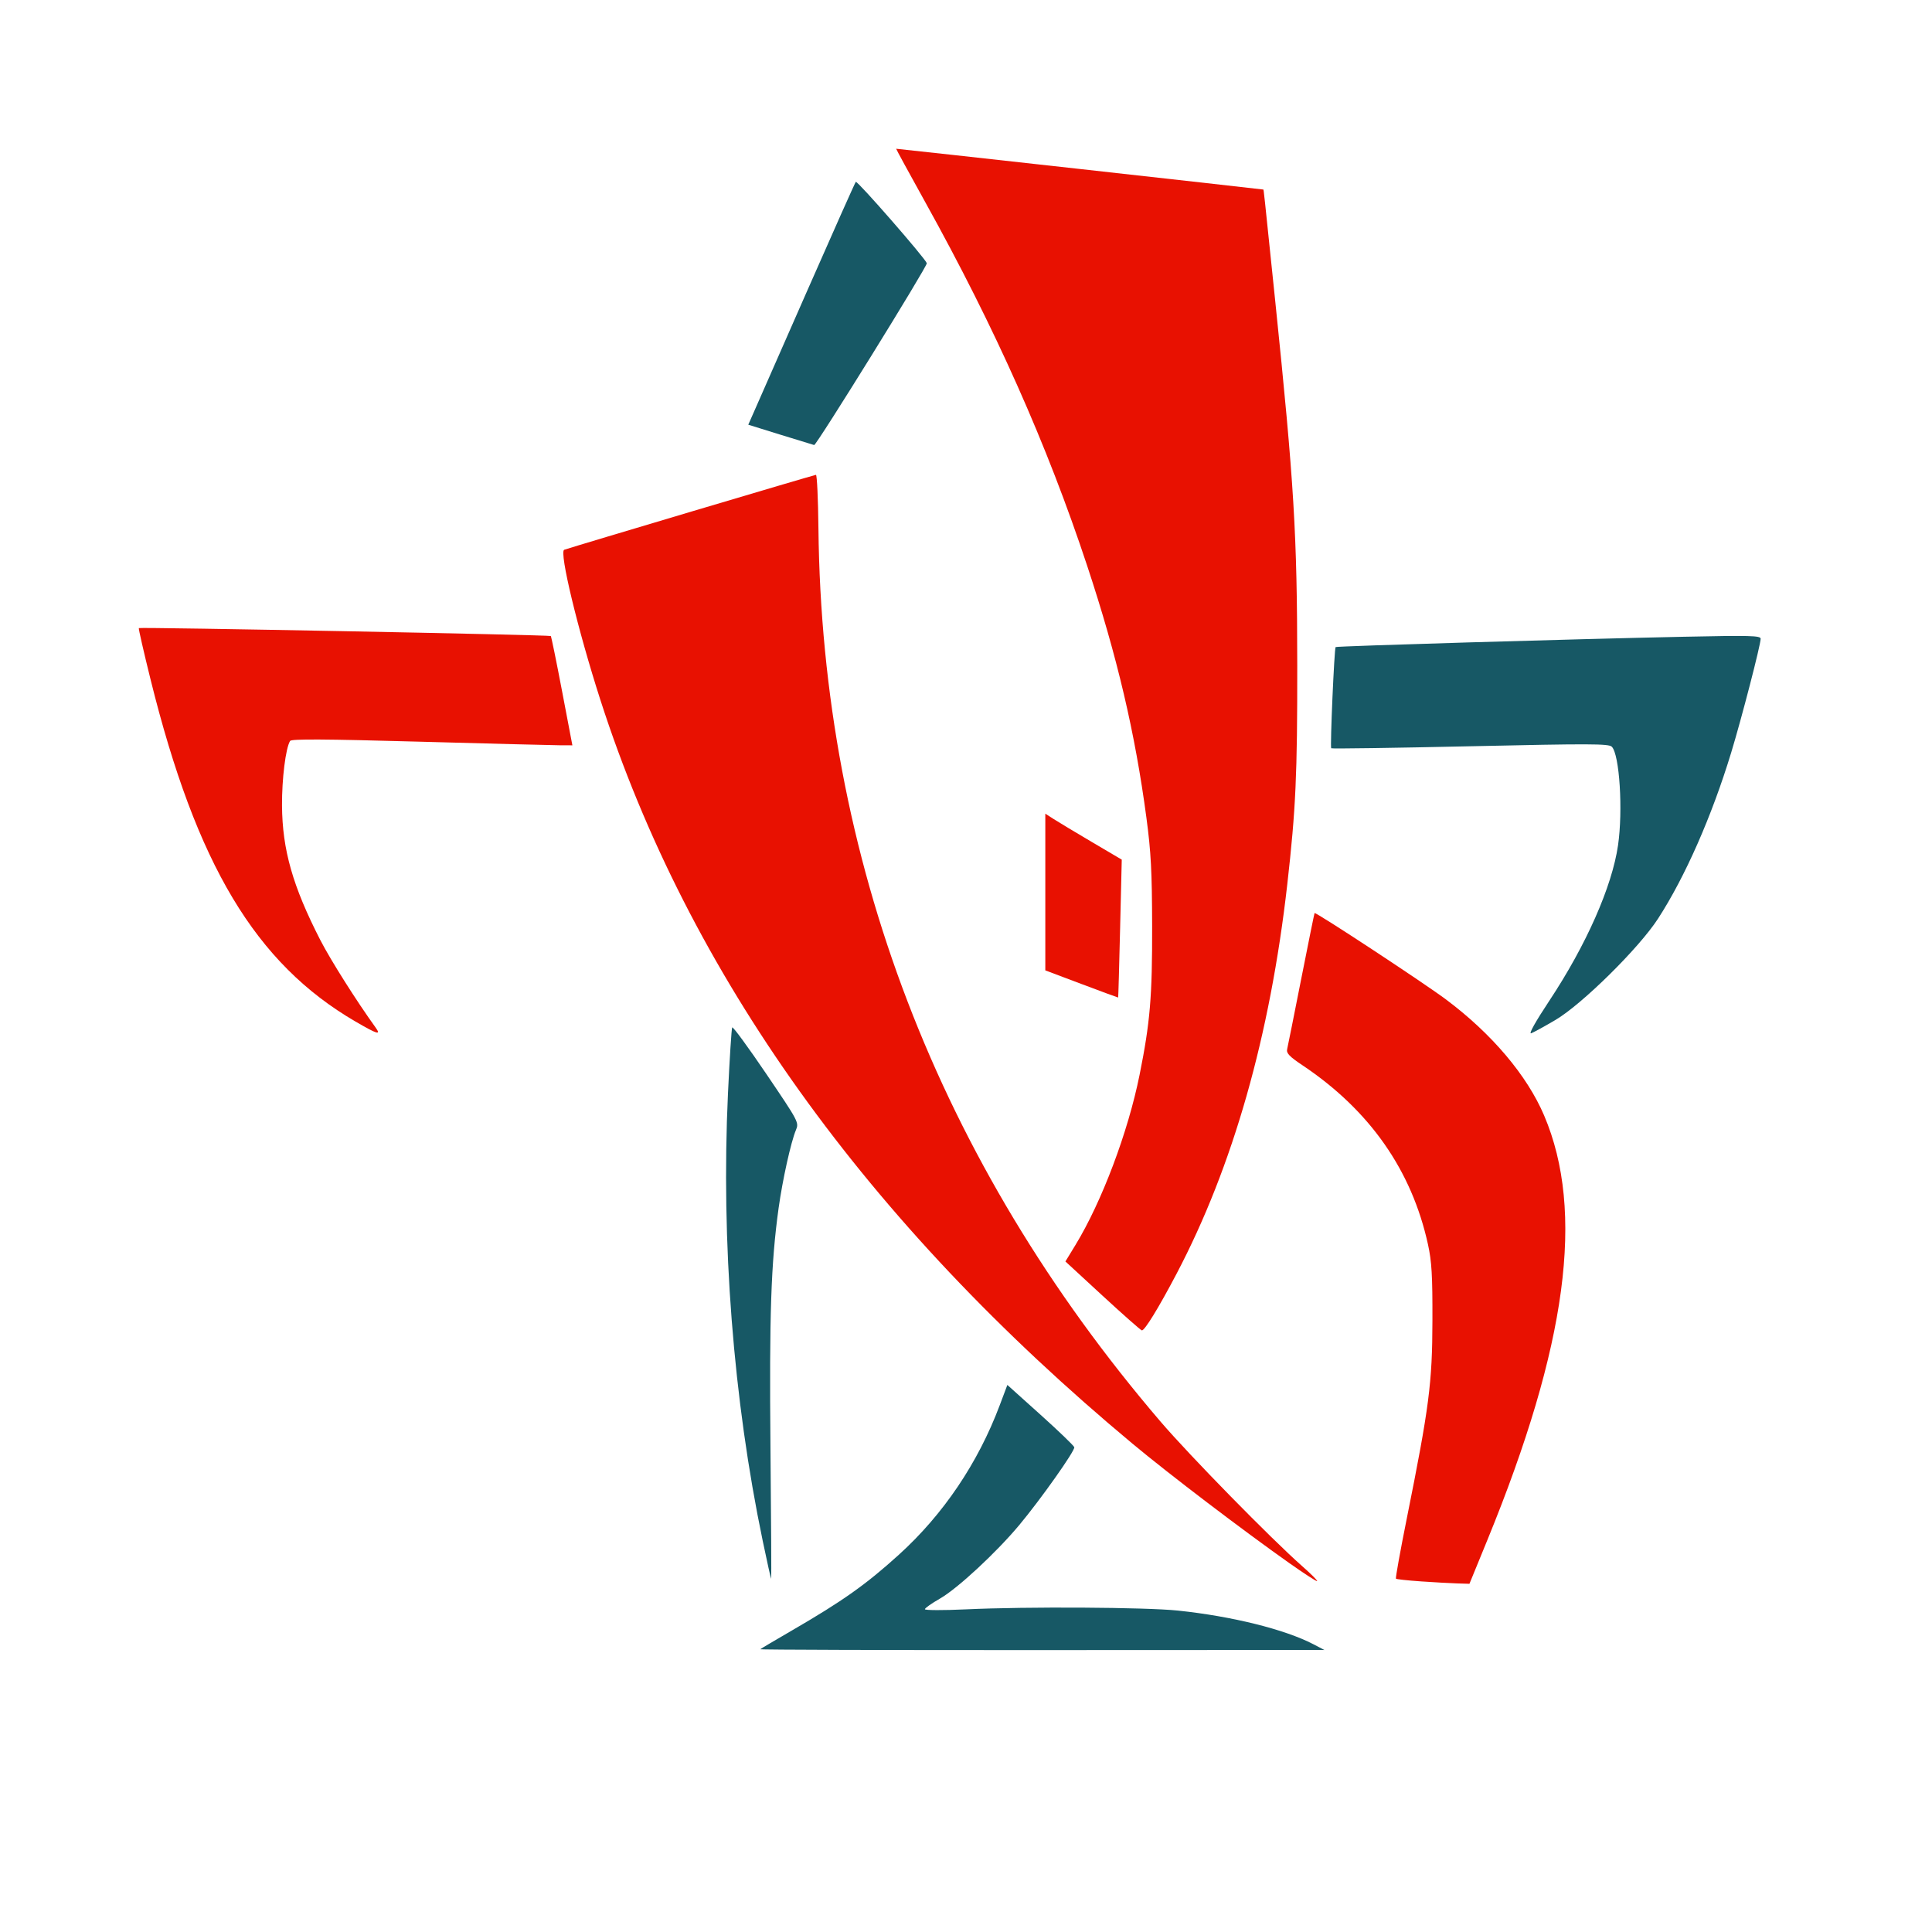
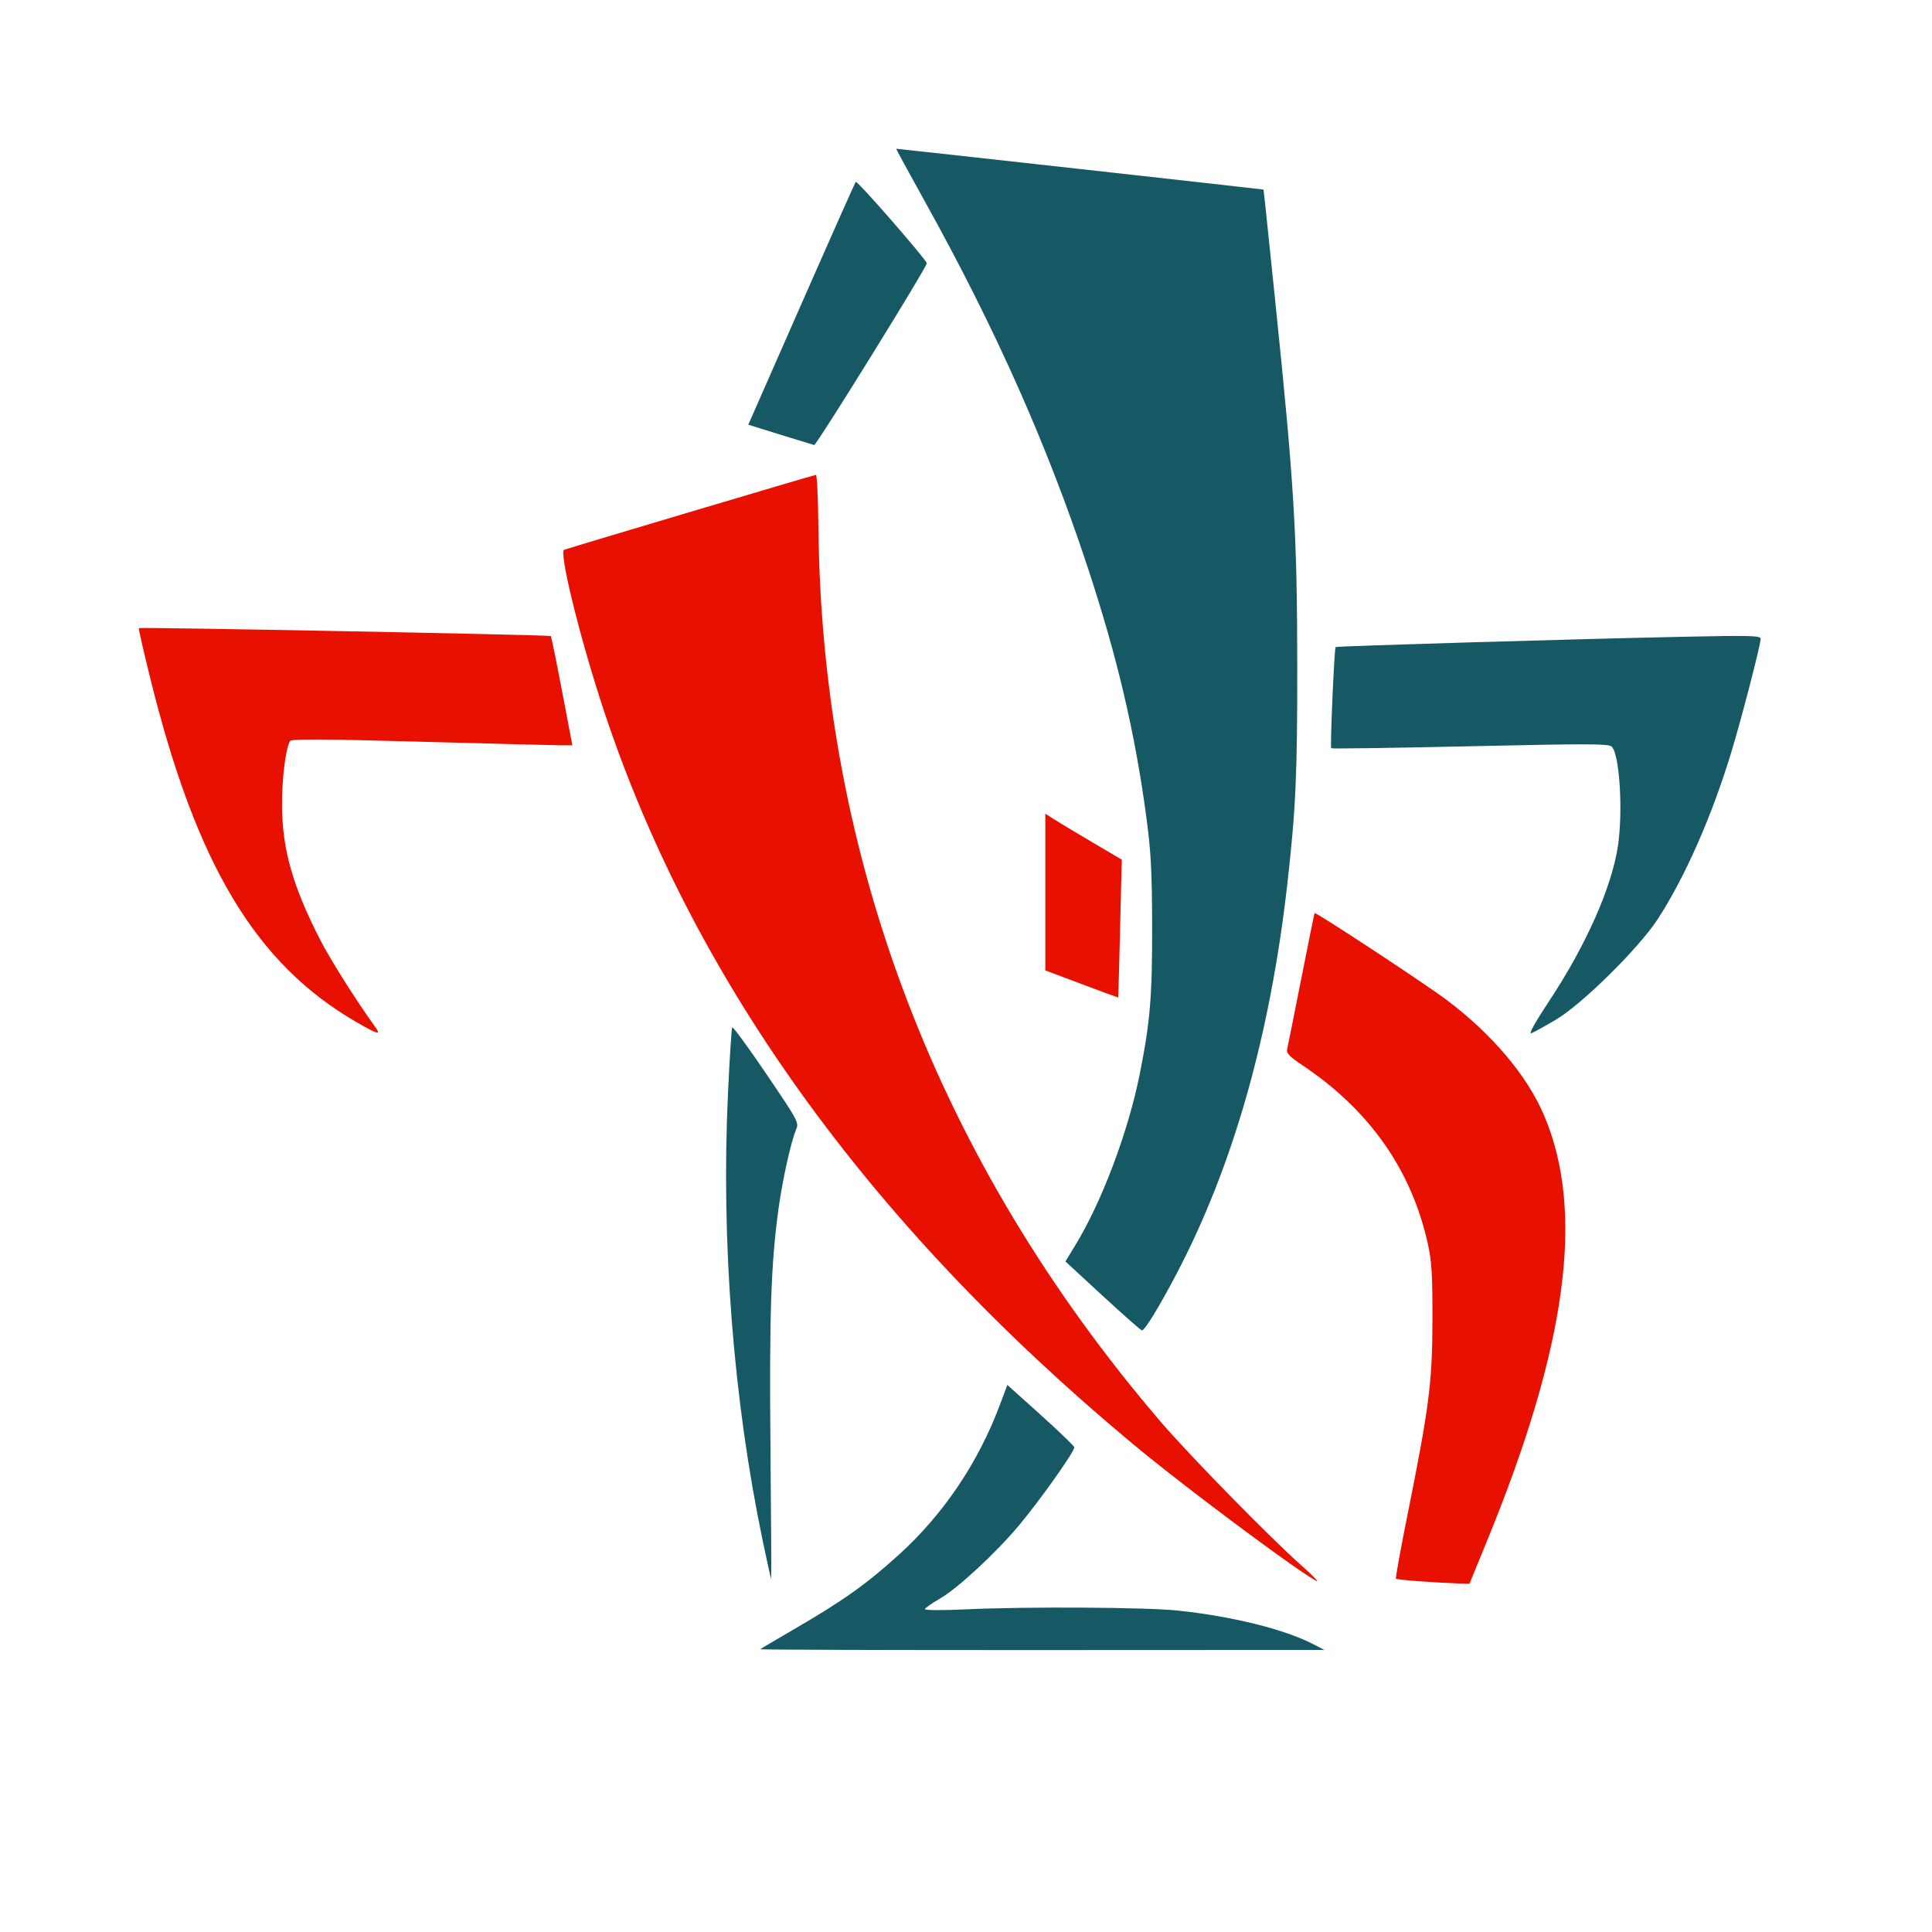
<svg xmlns="http://www.w3.org/2000/svg" style="zoom:0.3" width="210mm" height="210mm" viewBox="0 0 210 210" version="1.1" id="svg8">
  <defs id="defs2" />
  <g id="layer1">
    <path style="fill:#e81000;stroke-width:0.267;fill-opacity:0.996" d="M 38.646,111.042 C 27.771,104.712 21.347,93.984 16.355,73.815 15.612,70.812 15.042,68.317 15.089,68.271 c 0.122,-0.122 44.654,0.737 44.78,0.863 0.058,0.058 0.609,2.754 1.225,5.992 l 1.121,5.887 -1.359,-0.005 c -0.747,-0.003 -7.609,-0.178 -15.247,-0.39 -10.382,-0.288 -13.937,-0.308 -14.077,-0.081 -0.48,0.777 -0.897,4.11 -0.878,7.023 0.031,4.8 1.167,8.784 4.171,14.636 1.103,2.149 3.955,6.66 5.996,9.485 0.631,0.874 0.215,0.751 -2.175,-0.64 z" id="path3935" />
    <path style="fill:#e81000;stroke-width:0.267;fill-opacity:0.996" d="m 140.214,169.953 c -5.195,-3.67 -13.104,-9.69 -17.084,-13.004 C 94.182,132.843 74.836,105.811 65.263,76.093 62.809,68.474 60.755,59.952 61.327,59.757 c 1.152,-0.393 27.196,-8.144 27.363,-8.143 0.115,7.94e-4 0.236,2.617 0.27,5.813 0.38,35.836 13.031,68.875 37.176,97.084 3.161,3.693 12.064,12.779 15.411,15.727 1.027,0.905 1.749,1.635 1.604,1.623 -0.145,-0.012 -1.466,-0.871 -2.936,-1.91 z" id="path3937" />
    <path style="fill:#e81000;stroke-width:0.267;fill-opacity:0.996" d="m 117.563,106.962 -3.942,-1.487 v -8.516 -8.516 l 0.869,0.56 c 0.478,0.308 2.347,1.433 4.154,2.498 l 3.286,1.938 -0.179,7.484 c -0.098,4.116 -0.194,7.493 -0.212,7.504 -0.018,0.011 -1.807,-0.648 -3.975,-1.466 z" id="path3939" />
    <path style="fill:#e81000;stroke-width:0.267;fill-opacity:0.996" d="m 154.449,171.89 c -1.432,-0.098 -2.654,-0.23 -2.716,-0.293 -0.062,-0.063 0.471,-3.024 1.185,-6.579 2.429,-12.092 2.764,-14.681 2.781,-21.465 0.012,-4.917 -0.076,-6.428 -0.483,-8.285 -1.766,-8.056 -6.329,-14.578 -13.617,-19.46 -1.462,-0.979 -1.795,-1.328 -1.69,-1.771 0.072,-0.303 0.76,-3.738 1.528,-7.634 0.769,-3.895 1.422,-7.116 1.451,-7.156 0.109,-0.15 11.846,7.567 14.295,9.398 4.974,3.721 8.807,8.254 10.658,12.605 4.442,10.443 2.497,24.987 -6.175,46.157 l -1.943,4.744 -1.336,-0.041 c -0.735,-0.022 -2.508,-0.121 -3.939,-0.219 z" id="path3941" />
-     <path style="fill:#e81000;stroke-width:0.267;fill-opacity:0.996" d="m 119.858,140.853 -4.052,-3.737 1.093,-1.793 c 2.867,-4.704 5.718,-12.272 6.969,-18.497 1.147,-5.707 1.381,-8.479 1.364,-16.17 -0.013,-5.917 -0.124,-8.035 -0.62,-11.76 -1.231,-9.246 -3.186,-17.561 -6.44,-27.395 -4.369,-13.203 -9.986,-25.814 -17.616,-39.556 -1.755,-3.16 -3.171,-5.76 -3.147,-5.776 0.031,-0.021 39.5,4.363 39.907,4.433 0.046,0.008 0.047,0.016 1.287,12.034 2.071,20.074 2.389,25.331 2.403,39.69 0.011,11.88 -0.16,15.646 -1.083,23.787 -1.866,16.468 -5.909,30.687 -12.038,42.344 -1.948,3.705 -3.461,6.173 -3.769,6.15 -0.112,-0.009 -2.027,-1.698 -4.256,-3.753 z" id="path3943" />
    <path style="fill:#0000ff;stroke-width:1.01" d="" id="path3945" transform="scale(0.2645833)" />
+     <path style="fill:#175865;stroke-width:0.267;fill-opacity:1" d="m 119.858,140.853 -4.052,-3.737 1.093,-1.793 c 2.867,-4.704 5.718,-12.272 6.969,-18.497 1.147,-5.707 1.381,-8.479 1.364,-16.17 -0.013,-5.917 -0.124,-8.035 -0.62,-11.76 -1.231,-9.246 -3.186,-17.561 -6.44,-27.395 -4.369,-13.203 -9.986,-25.814 -17.616,-39.556 -1.755,-3.16 -3.171,-5.76 -3.147,-5.776 0.031,-0.021 39.5,4.363 39.907,4.433 0.046,0.008 0.047,0.016 1.287,12.034 2.071,20.074 2.389,25.331 2.403,39.69 0.011,11.88 -0.16,15.646 -1.083,23.787 -1.866,16.468 -5.909,30.687 -12.038,42.344 -1.948,3.705 -3.461,6.173 -3.769,6.15 -0.112,-0.009 -2.027,-1.698 -4.256,-3.753 z" id="path3943" />
    <path style="fill:#175865;stroke-width:0.267;fill-opacity:1" d="m 82.903,167.48 c -3.202,-15.359 -4.532,-32.497 -3.775,-48.643 0.179,-3.819 0.386,-7.041 0.46,-7.161 0.074,-0.12 1.741,2.153 3.704,5.052 3.537,5.223 3.566,5.278 3.218,6.112 -0.541,1.294 -1.454,5.415 -1.878,8.471 -0.828,5.97 -1.02,11.627 -0.885,26.073 0.073,7.828 0.107,14.232 0.076,14.232 -0.032,0 -0.445,-1.861 -0.92,-4.136 z" id="path3947" />
    <path style="fill:#175865;stroke-width:0.267;fill-opacity:1" d="m 84.849,47.256 -3.515,-1.093 0.597,-1.351 c 0.328,-0.743 2.923,-6.643 5.766,-13.111 2.843,-6.468 5.238,-11.838 5.323,-11.934 0.151,-0.17 7.536,8.289 7.721,8.843 0.095,0.286 -12.001,19.811 -12.244,19.764 -0.073,-0.014 -1.715,-0.518 -3.649,-1.119 z" id="path3949" />
    <path style="fill:#175865;stroke-width:0.267;fill-opacity:1" d="m 82.64,179.262 c 0.061,-0.058 1.615,-0.978 3.452,-2.044 5.517,-3.201 8.043,-4.991 11.626,-8.24 4.81,-4.361 8.583,-9.95 10.933,-16.196 l 0.845,-2.245 3.599,3.235 c 1.98,1.779 3.633,3.371 3.675,3.538 0.093,0.372 -3.638,5.648 -5.982,8.458 -2.485,2.979 -6.718,6.906 -8.611,7.987 -0.9,0.514 -1.641,1.036 -1.645,1.16 -0.004,0.123 2.007,0.13 4.469,0.014 6.59,-0.309 19.524,-0.233 23.037,0.135 5.873,0.615 11.611,2.04 14.715,3.654 l 1.203,0.625 -30.714,0.013 c -16.893,0.007 -30.664,-0.035 -30.602,-0.093 z" id="path3951" />
    <path style="fill:#175865;fill-opacity:1;stroke-width:1.01;stroke-opacity:1" d="m 636.48,411.145 c 15.177,-22.916 25.783,-46.914 28.24,-63.895 2.071,-14.318 0.623,-37.263 -2.555,-40.48 -1.246,-1.262 -8.962,-1.287 -58.139,-0.193 -31.186,0.694 -56.9,1.064 -57.141,0.823 -0.503,-0.503 1.264,-41.034 1.811,-41.568 0.422,-0.411 97.208,-3.282 143.045,-4.243 27.27,-0.572 31.567,-0.462 31.567,0.809 0,2.51 -7.826,32.744 -12.131,46.867 -7.981,26.181 -18.915,50.991 -30.037,68.155 -7.842,12.103 -31.225,35.18 -42.179,41.627 -4.445,2.616 -8.911,5.064 -9.926,5.441 -1.136,0.422 1.723,-4.703 7.445,-13.343 z" id="path4836" transform="scale(0.2645833)" class="" />
    <path style="fill:#175865;fill-opacity:0.753;stroke:#000000;stroke-width:1.01;stroke-opacity:1" d="" id="path4838" transform="scale(0.2645833)" />
  </g>
</svg>
